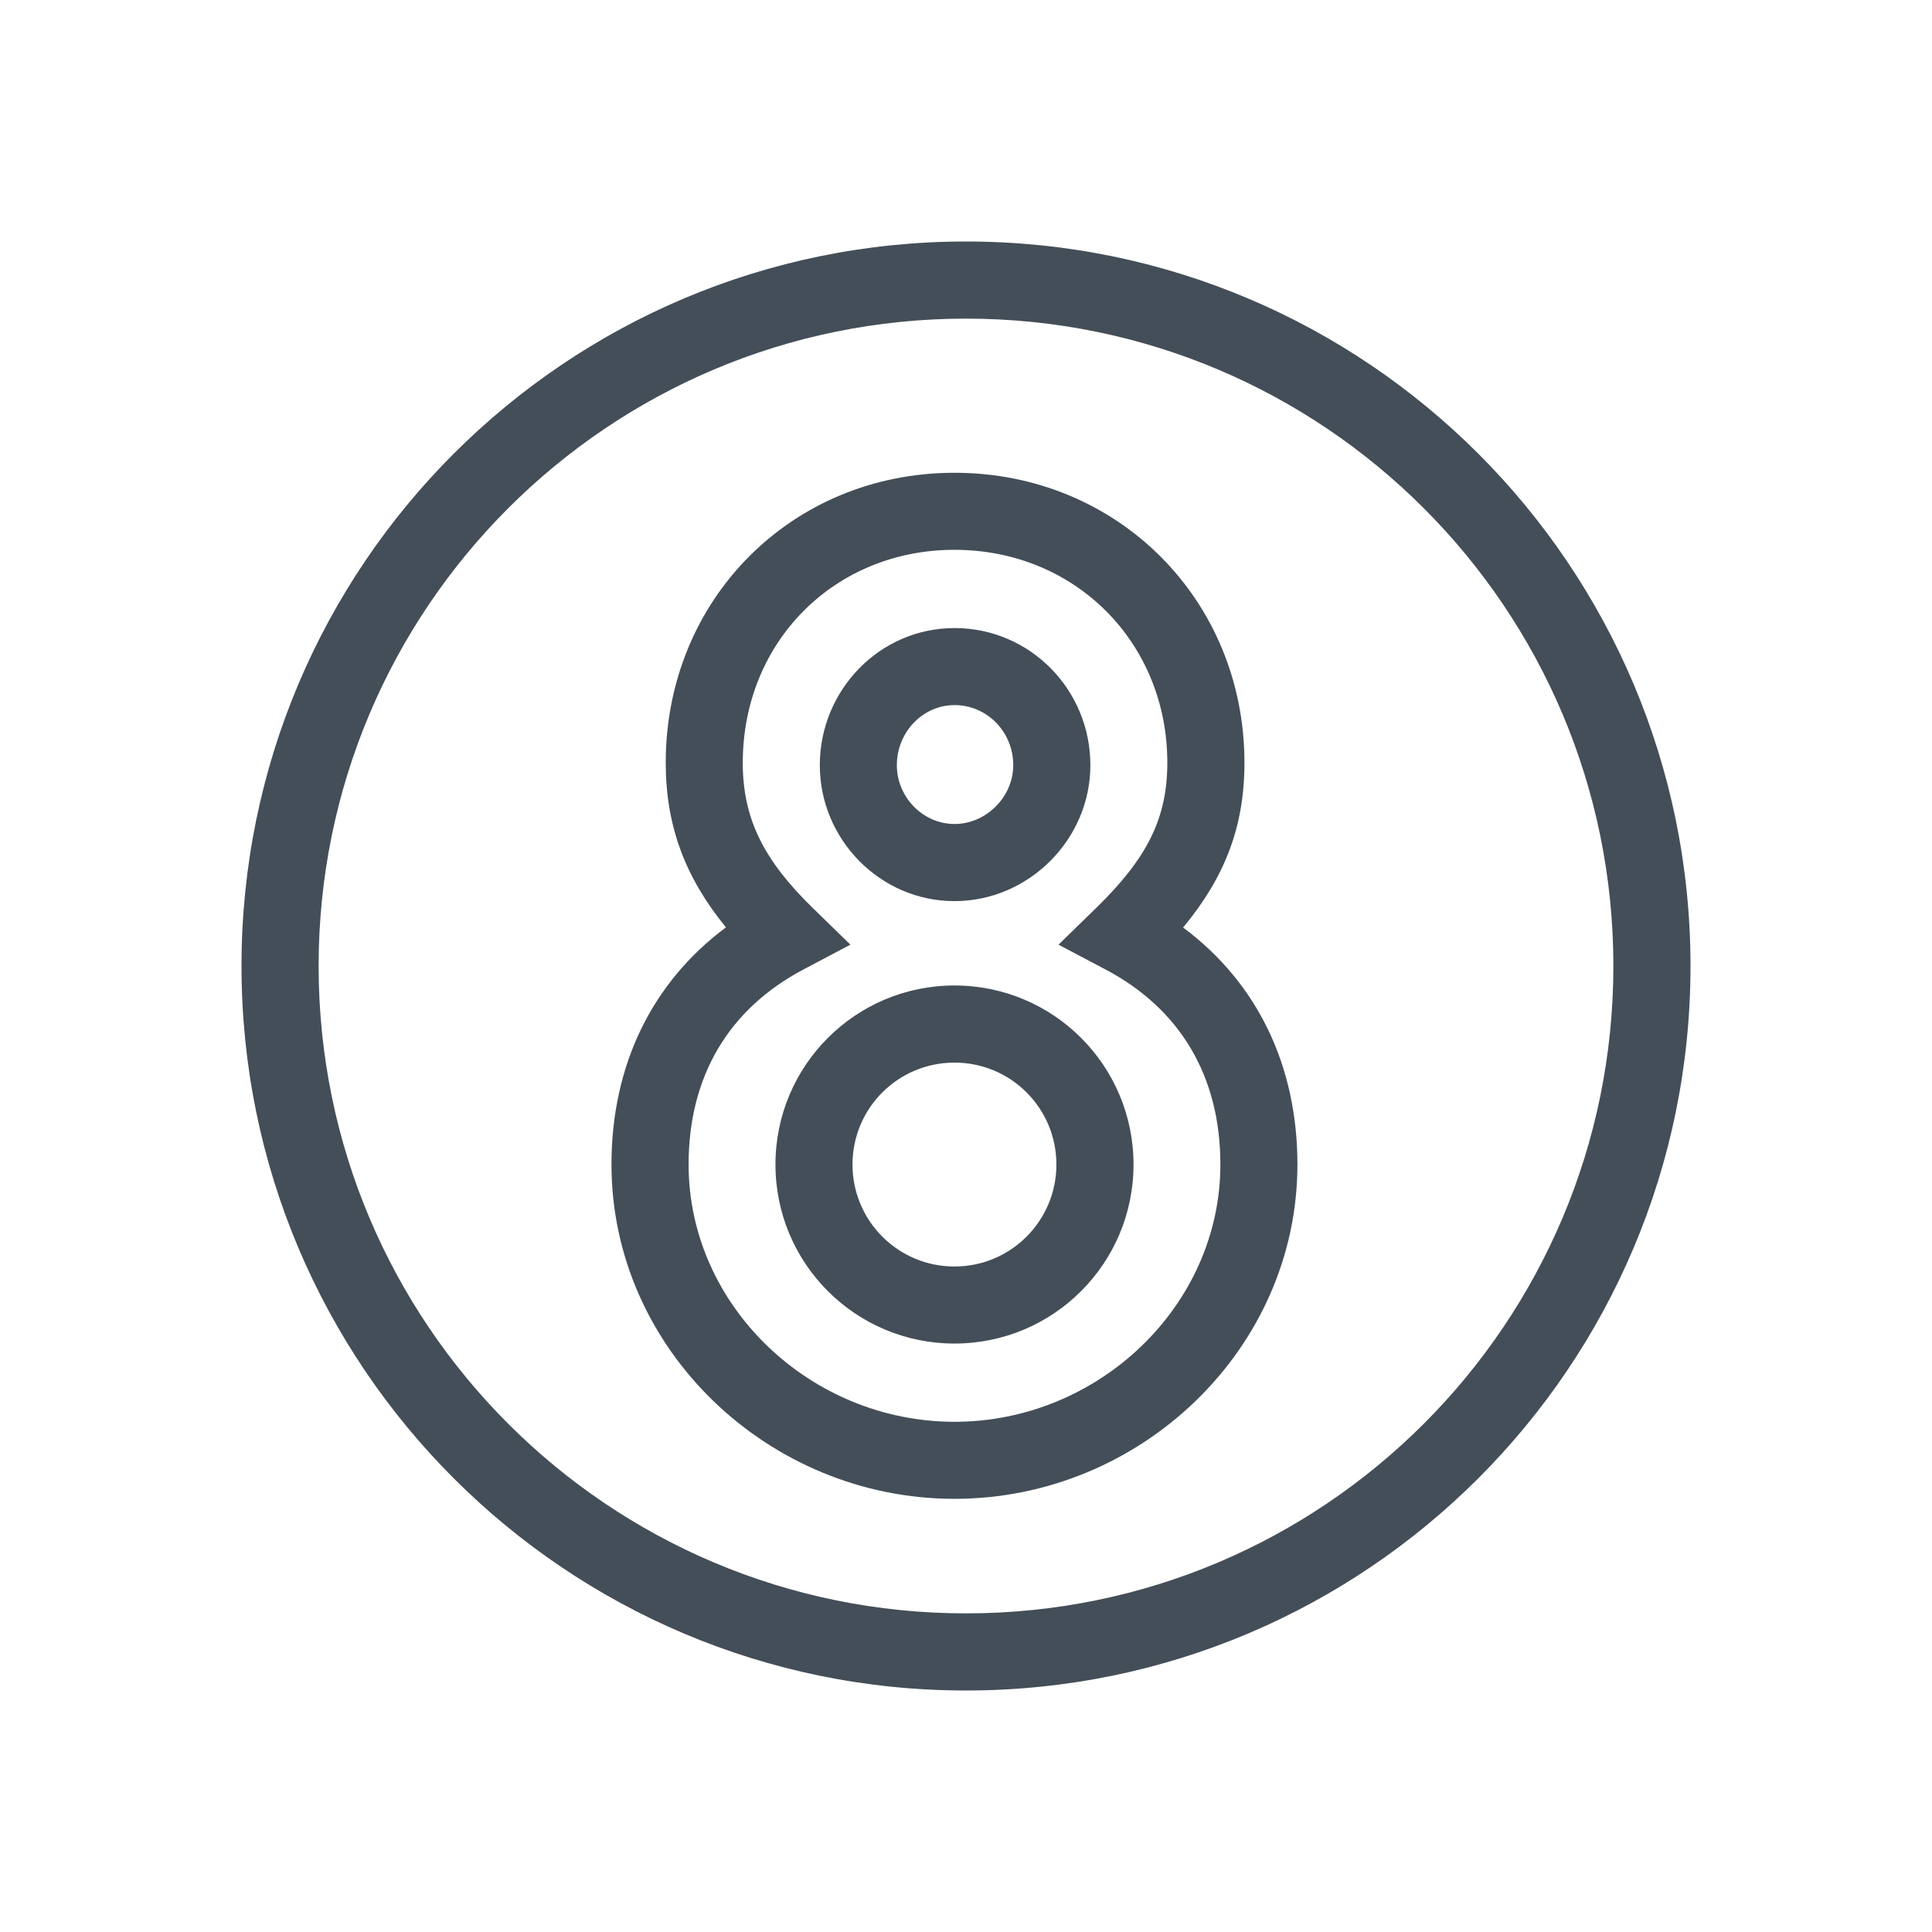
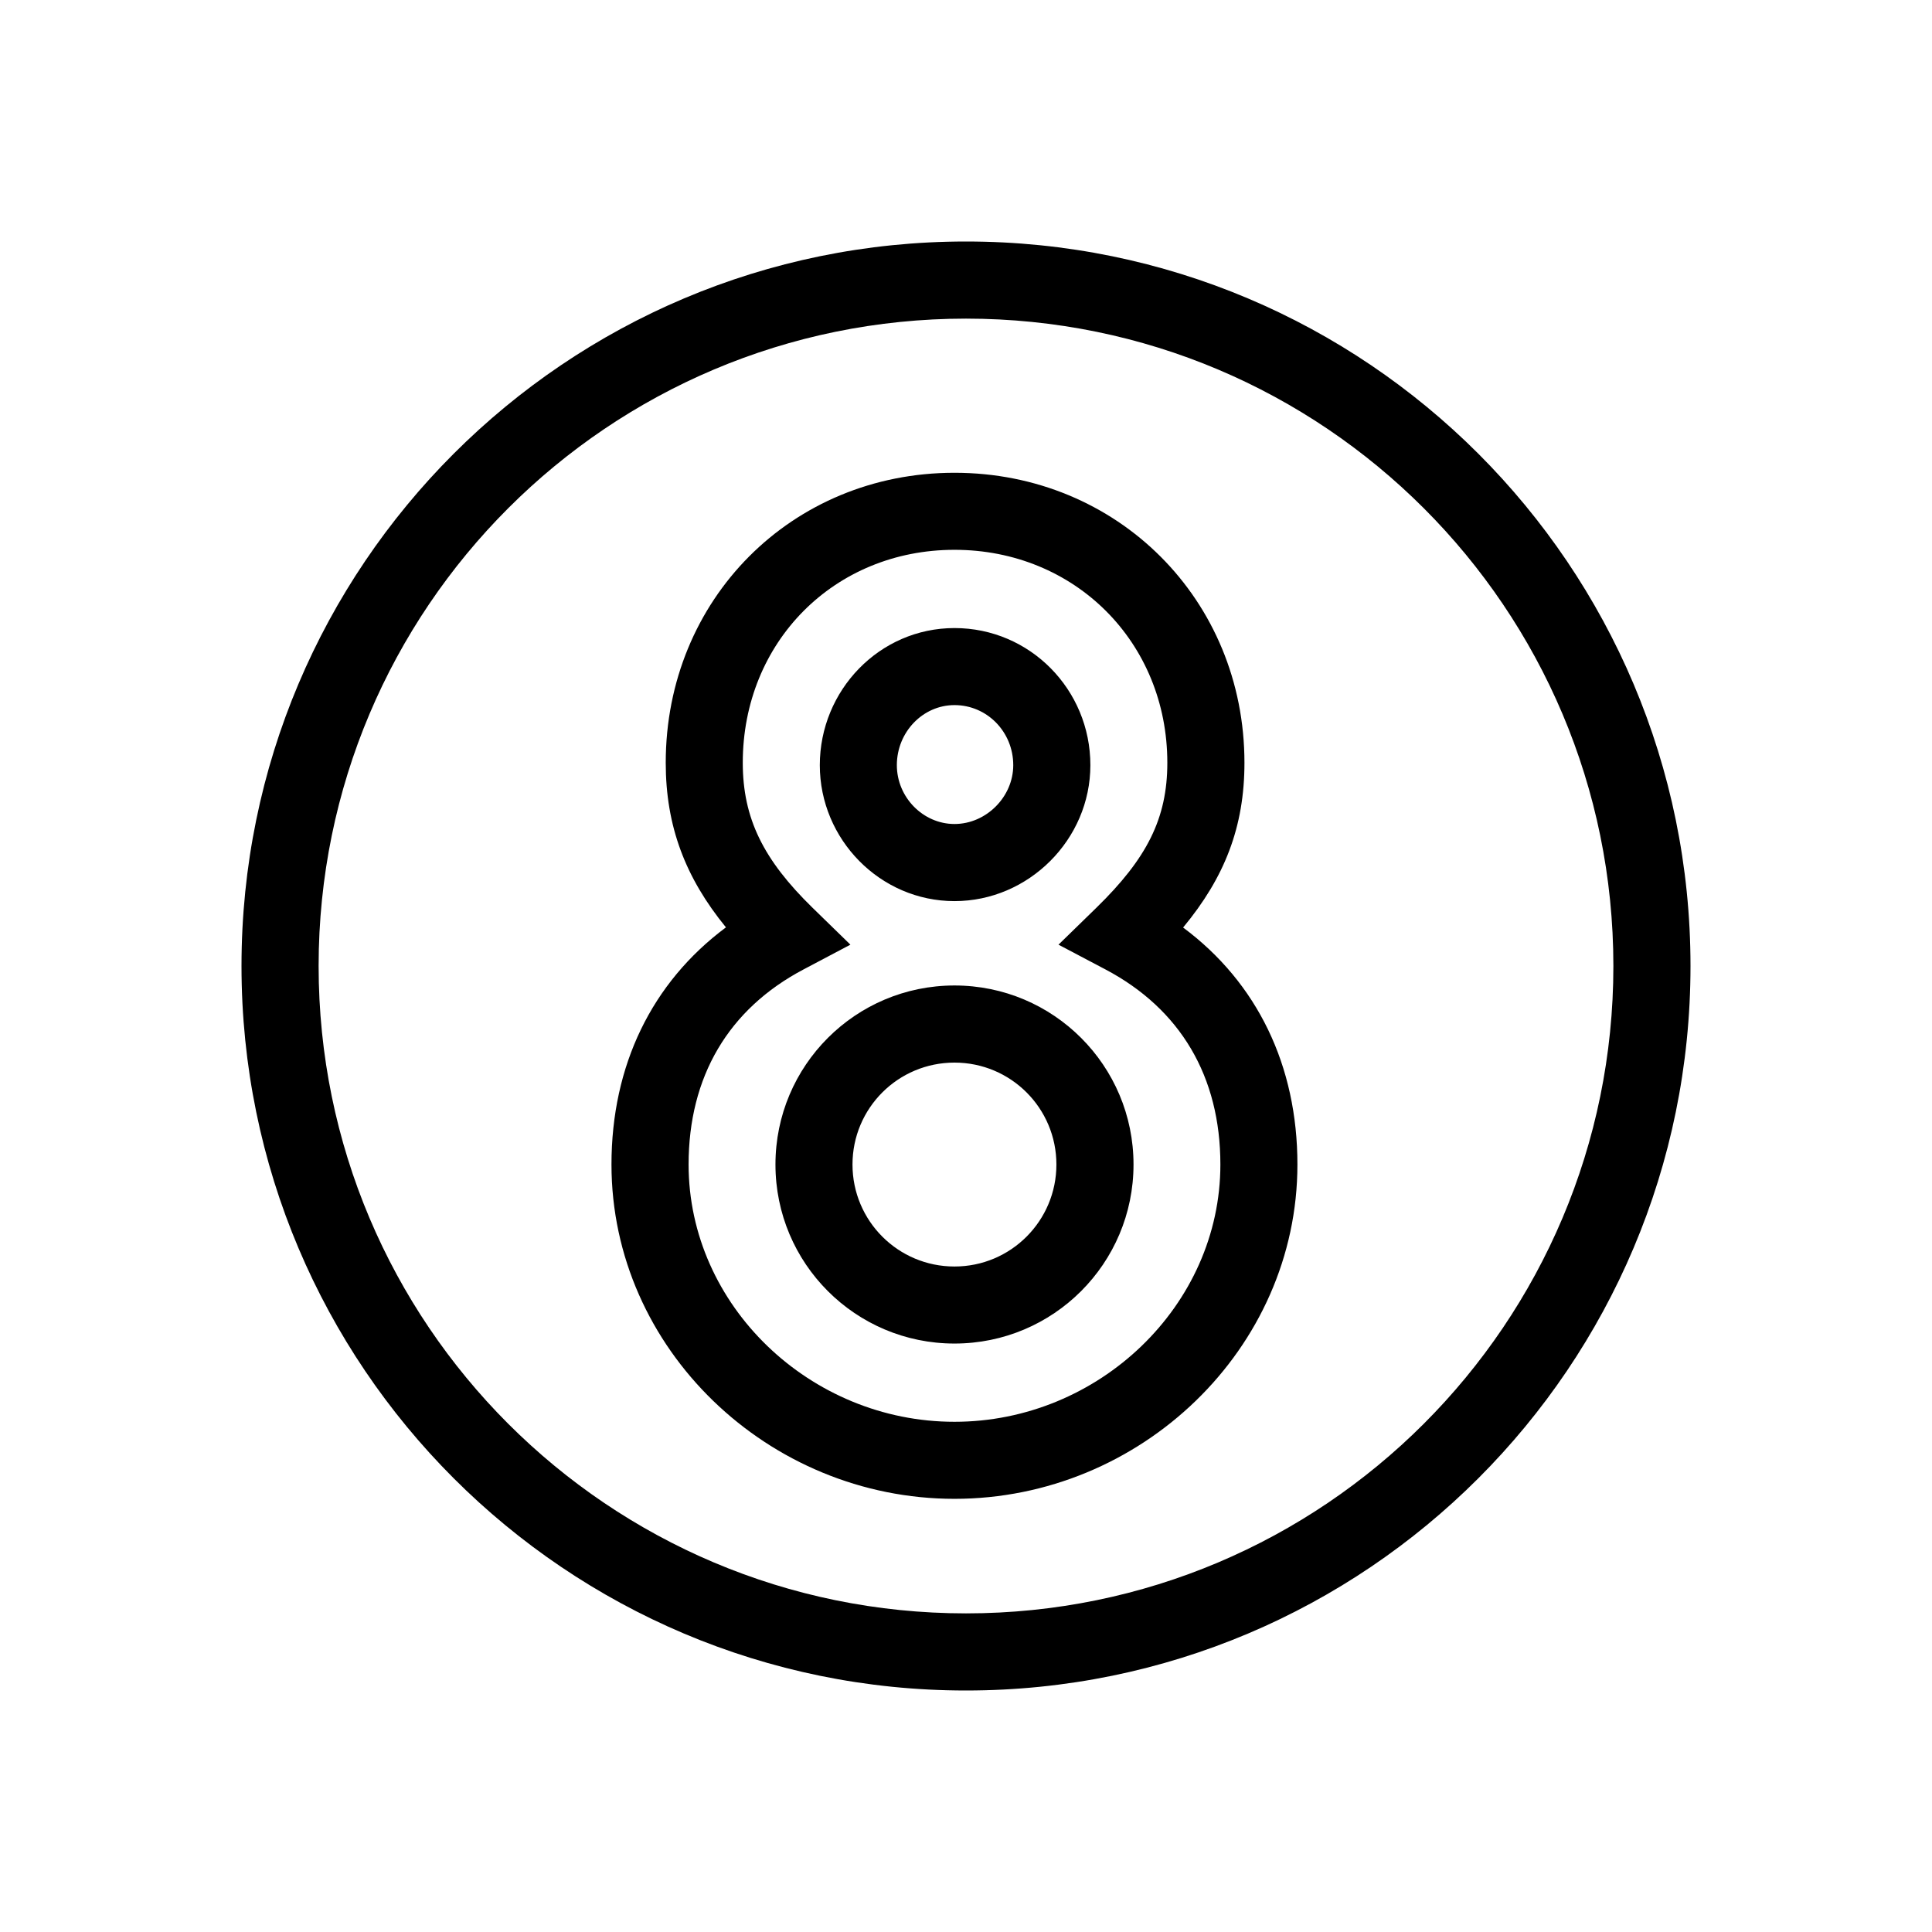
<svg xmlns="http://www.w3.org/2000/svg" width="24px" height="24px" viewBox="0 0 24 24" version="1.1">
  <g id="systems_icon" stroke="none" stroke-width="1" fill="none" fill-rule="evenodd">
    <g>
      <rect id="Rectangle-Copy-2" x="0" y="0" width="24" height="24" />
-       <path d="M20.042,12 C20.042,7.558 16.442,3.958 12,3.958 C7.558,3.958 3.958,7.558 3.958,12 C3.958,16.442 7.558,20.042 12,20.042 C16.442,20.042 20.042,16.442 20.042,12 Z M21,12 C21,16.971 16.971,21 12,21 C7.03,21 3,16.971 3,12 C3,7.029 7.03,3 12,3 C16.971,3 21,7.029 21,12 Z M11.857,8.759 C11.463,8.759 11.141,9.095 11.141,9.505 C11.141,9.904 11.467,10.236 11.857,10.236 C12.251,10.236 12.587,9.899 12.587,9.505 C12.587,9.091 12.261,8.759 11.857,8.759 Z M11.857,7.802 C12.794,7.802 13.545,8.566 13.545,9.505 C13.545,10.428 12.779,11.194 11.857,11.194 C10.935,11.194 10.184,10.429 10.184,9.505 C10.184,8.576 10.925,7.802 11.857,7.802 Z M11.857,13.2 C11.156,13.2 10.59,13.766 10.59,14.466 C10.59,15.166 11.156,15.733 11.857,15.733 C12.557,15.733 13.123,15.166 13.123,14.466 C13.123,13.766 12.557,13.2 11.857,13.2 Z M11.857,12.242 C13.086,12.242 14.081,13.237 14.081,14.466 C14.081,15.695 13.086,16.69 11.857,16.69 C10.628,16.69 9.633,15.695 9.633,14.466 C9.633,13.237 10.628,12.242 11.857,12.242 Z M16.117,14.466 C16.117,16.757 14.169,18.619 11.857,18.619 C9.545,18.619 7.596,16.757 7.596,14.466 C7.596,13.238 8.095,12.207 9.018,11.52 C8.514,10.903 8.27,10.264 8.27,9.475 C8.27,7.447 9.834,5.873 11.857,5.873 C13.882,5.873 15.459,7.45 15.459,9.475 C15.459,10.272 15.213,10.9 14.697,11.522 C15.619,12.208 16.117,13.239 16.117,14.466 Z M11.857,17.662 C13.649,17.662 15.16,16.218 15.16,14.466 C15.16,13.376 14.666,12.535 13.731,12.042 L13.149,11.735 L13.62,11.276 C14.245,10.666 14.501,10.17 14.501,9.475 C14.501,7.978 13.353,6.83 11.857,6.83 C10.364,6.83 9.227,7.975 9.227,9.475 C9.227,10.169 9.485,10.682 10.093,11.276 L10.564,11.735 L9.983,12.042 C9.048,12.535 8.554,13.376 8.554,14.466 C8.554,16.218 10.064,17.662 11.857,17.662 Z" id="Combined-Shape" fill="#444E58" fill-rule="nonzero" />
+       <path d="M20.042,12 C20.042,7.558 16.442,3.958 12,3.958 C7.558,3.958 3.958,7.558 3.958,12 C3.958,16.442 7.558,20.042 12,20.042 C16.442,20.042 20.042,16.442 20.042,12 Z M21,12 C21,16.971 16.971,21 12,21 C7.03,21 3,16.971 3,12 C3,7.029 7.03,3 12,3 C16.971,3 21,7.029 21,12 Z M11.857,8.759 C11.463,8.759 11.141,9.095 11.141,9.505 C11.141,9.904 11.467,10.236 11.857,10.236 C12.251,10.236 12.587,9.899 12.587,9.505 C12.587,9.091 12.261,8.759 11.857,8.759 Z M11.857,7.802 C12.794,7.802 13.545,8.566 13.545,9.505 C13.545,10.428 12.779,11.194 11.857,11.194 C10.935,11.194 10.184,10.429 10.184,9.505 C10.184,8.576 10.925,7.802 11.857,7.802 Z M11.857,13.2 C11.156,13.2 10.59,13.766 10.59,14.466 C10.59,15.166 11.156,15.733 11.857,15.733 C12.557,15.733 13.123,15.166 13.123,14.466 C13.123,13.766 12.557,13.2 11.857,13.2 Z M11.857,12.242 C13.086,12.242 14.081,13.237 14.081,14.466 C14.081,15.695 13.086,16.69 11.857,16.69 C10.628,16.69 9.633,15.695 9.633,14.466 C9.633,13.237 10.628,12.242 11.857,12.242 Z M16.117,14.466 C16.117,16.757 14.169,18.619 11.857,18.619 C9.545,18.619 7.596,16.757 7.596,14.466 C7.596,13.238 8.095,12.207 9.018,11.52 C8.514,10.903 8.27,10.264 8.27,9.475 C8.27,7.447 9.834,5.873 11.857,5.873 C13.882,5.873 15.459,7.45 15.459,9.475 C15.459,10.272 15.213,10.9 14.697,11.522 C15.619,12.208 16.117,13.239 16.117,14.466 Z M11.857,17.662 C13.649,17.662 15.16,16.218 15.16,14.466 C15.16,13.376 14.666,12.535 13.731,12.042 L13.149,11.735 L13.62,11.276 C14.245,10.666 14.501,10.17 14.501,9.475 C14.501,7.978 13.353,6.83 11.857,6.83 C10.364,6.83 9.227,7.975 9.227,9.475 C9.227,10.169 9.485,10.682 10.093,11.276 L10.564,11.735 L9.983,12.042 C9.048,12.535 8.554,13.376 8.554,14.466 C8.554,16.218 10.064,17.662 11.857,17.662 Z" id="Combined-Shape" fill="currentColor" fill-rule="nonzero" />
    </g>
  </g>
</svg>
